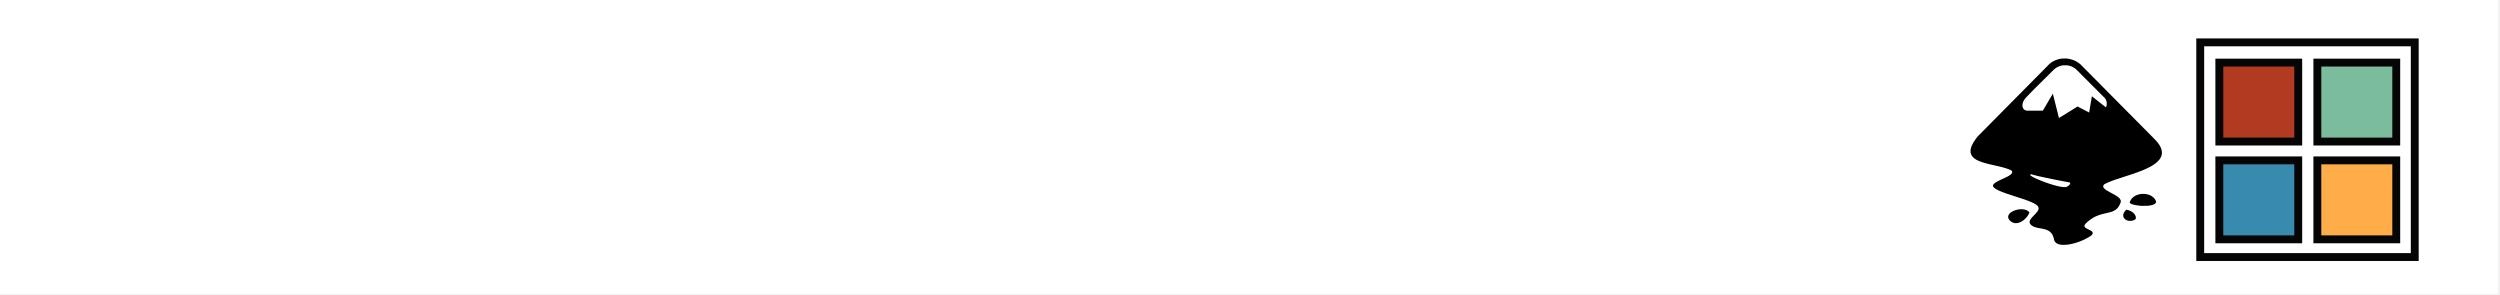
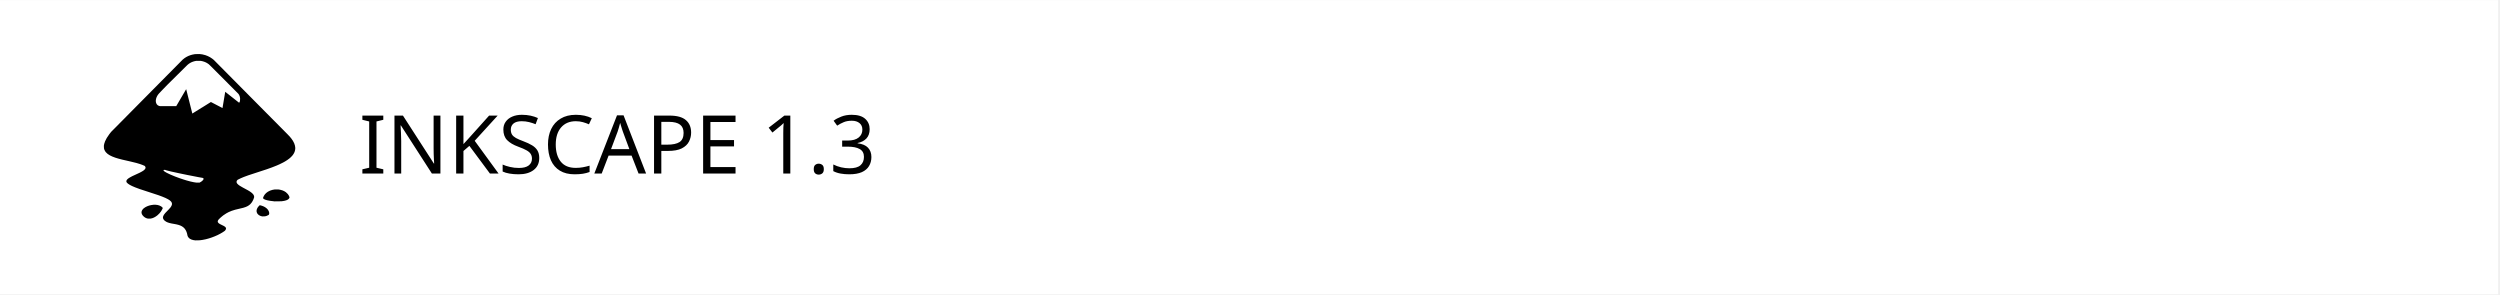
<svg xmlns="http://www.w3.org/2000/svg" width="493" height="58" id="svg2" version="1.1">
  <defs id="defs4" />
  <g id="layer1" transform="translate(0,-994.3622)">
    <rect style="fill:#ffffff;fill-opacity:1;stroke:none" id="rect2830" width="493" height="58" x="-0.367" y="994.391" />
-     <path style="fill:#000000;stroke-width:0.02" d="m 406.44,1042.618 -0.201,-0.029 -0.184,-0.051 -0.184,-0.051 -0.17,-0.082 -0.17,-0.082 -0.155,-0.152 -0.155,-0.152 -0.064,-0.13 -0.064,-0.13 -0.061,-0.265 -0.061,-0.265 -0.053,-0.154 -0.053,-0.154 -0.069,-0.144 -0.069,-0.144 -0.105,-0.154 -0.105,-0.154 -0.145,-0.141 -0.145,-0.141 -0.14,-0.092 -0.14,-0.092 -0.142,-0.07 -0.142,-0.07 -0.18,-0.063 -0.18,-0.063 -0.235,-0.058 -0.235,-0.058 -0.455,-0.083 -0.455,-0.082 -0.212,-0.049 -0.212,-0.049 -0.162,-0.053 -0.162,-0.053 -0.131,-0.058 -0.131,-0.058 -0.165,-0.108 -0.165,-0.108 -0.106,-0.115 -0.107,-0.115 -0.056,-0.116 -0.056,-0.116 -0.013,-0.097 -0.013,-0.097 0.024,-0.116 0.024,-0.116 0.069,-0.14 0.069,-0.14 0.131,-0.172 0.131,-0.172 0.36,-0.373 0.36,-0.373 0.174,-0.2 0.174,-0.2 0.08,-0.133 0.08,-0.133 0.043,-0.113 0.043,-0.113 0.013,-0.098 0.013,-0.098 -0.033,-0.128 -0.033,-0.128 -0.062,-0.095 -0.062,-0.095 -0.125,-0.114 -0.125,-0.114 -0.169,-0.109 -0.169,-0.109 -0.266,-0.133 -0.266,-0.134 -0.3,-0.125 -0.3,-0.125 -0.377,-0.141 -0.377,-0.141 -1.84,-0.604 -1.84,-0.604 -0.445,-0.165 -0.445,-0.165 -0.324,-0.138 -0.324,-0.138 -0.233,-0.12 -0.233,-0.12 -0.172,-0.113 -0.172,-0.113 -0.124,-0.122 -0.124,-0.122 -0.035,-0.104 -0.035,-0.104 0.014,-0.074 0.014,-0.074 0.053,-0.096 0.053,-0.096 0.122,-0.112 0.122,-0.112 0.162,-0.104 0.162,-0.104 0.224,-0.122 0.224,-0.122 0.75,-0.348 0.75,-0.348 0.229,-0.124 0.229,-0.124 0.169,-0.111 0.169,-0.111 0.121,-0.117 0.121,-0.117 0.049,-0.103 0.049,-0.103 2e-4,-0.076 2e-4,-0.076 -0.031,-0.073 -0.031,-0.073 -0.049,-0.064 -0.049,-0.064 -0.218,-0.094 -0.218,-0.094 -0.239,-0.088 -0.239,-0.088 -0.367,-0.11 -0.367,-0.11 -0.647,-0.158 -0.647,-0.158 -0.752,-0.172 -0.752,-0.172 -0.372,-0.098 -0.372,-0.098 -0.301,-0.092 -0.301,-0.092 -0.293,-0.111 -0.293,-0.111 -0.246,-0.119 -0.246,-0.119 -0.213,-0.137 -0.213,-0.137 -0.175,-0.166 -0.175,-0.166 -0.088,-0.121 -0.088,-0.122 -0.071,-0.148 -0.071,-0.148 -0.033,-0.12 -0.033,-0.12 -0.01,-0.249 -0.01,-0.249 0.033,-0.19 0.033,-0.19 0.084,-0.25 0.084,-0.249 0.168,-0.332 0.168,-0.332 0.262,-0.387 0.262,-0.387 0.174,-0.22 0.174,-0.219 7.052,-7.121 7.052,-7.121 0.184,-0.146 0.184,-0.146 0.172,-0.111 0.172,-0.111 0.198,-0.1 0.198,-0.1 0.206,-0.079 0.206,-0.079 0.182,-0.052 0.182,-0.052 0.273,-0.052 0.273,-0.052 0.447,-0.01 0.447,-0.01 0.271,0.034 0.271,0.034 0.307,0.077 0.307,0.077 0.235,0.091 0.235,0.09 0.219,0.111 0.219,0.111 0.21,0.138 0.21,0.138 0.16,0.126 0.16,0.126 7.258,7.32 7.258,7.32 0.234,0.243 0.234,0.244 0.171,0.21 0.171,0.209 0.152,0.227 0.152,0.227 0.117,0.229 0.117,0.229 0.072,0.223 0.072,0.223 0.03,0.2 0.03,0.2 2.1e-4,0.113 2e-4,0.113 -0.022,0.154 -0.022,0.154 -0.05,0.17 -0.05,0.17 -0.092,0.181 -0.092,0.181 -0.101,0.144 -0.101,0.144 -0.156,0.168 -0.156,0.168 -0.152,0.135 -0.152,0.135 -0.222,0.165 -0.222,0.165 -0.222,0.139 -0.222,0.139 -0.187,0.104 -0.187,0.104 -0.345,0.171 -0.345,0.171 -0.297,0.13 -0.297,0.13 -0.475,0.186 -0.475,0.186 -0.485,0.174 -0.485,0.173 -1.84,0.603 -1.84,0.604 -0.442,0.164 -0.442,0.164 -0.286,0.121 -0.286,0.121 -0.292,0.143 -0.292,0.143 -0.079,0.077 -0.079,0.077 -0.038,0.083 -0.038,0.083 -3.4e-4,0.111 -3.4e-4,0.111 0.052,0.103 0.052,0.103 0.115,0.116 0.115,0.116 0.142,0.104 0.142,0.104 0.303,0.177 0.303,0.177 0.516,0.279 0.516,0.279 0.191,0.117 0.191,0.117 0.196,0.145 0.196,0.145 0.134,0.143 0.134,0.143 0.073,0.145 0.073,0.145 0.01,0.127 0.01,0.127 -0.072,0.214 -0.072,0.214 -0.102,0.201 -0.102,0.201 -0.073,0.114 -0.073,0.114 -0.136,0.16 -0.136,0.16 -0.139,0.112 -0.139,0.112 -0.12,0.076 -0.12,0.076 -0.183,0.085 -0.183,0.085 -0.244,0.08 -0.244,0.08 -0.423,0.101 -0.423,0.101 -0.384,0.092 -0.384,0.092 -0.344,0.11 -0.344,0.11 -0.3,0.127 -0.3,0.127 -0.226,0.122 -0.226,0.122 -0.283,0.186 -0.283,0.186 -0.141,0.112 -0.141,0.113 -0.194,0.168 -0.194,0.168 -0.152,0.157 -0.152,0.157 -0.055,0.093 -0.055,0.093 -0.019,0.084 -0.019,0.084 0.024,0.085 0.024,0.085 0.079,0.089 0.079,0.089 0.126,0.082 0.126,0.082 0.379,0.188 0.379,0.188 0.119,0.079 0.119,0.079 0.071,0.081 0.071,0.081 0.025,0.087 0.025,0.087 -0.015,0.066 -0.015,0.067 -0.046,0.089 -0.046,0.09 -0.072,0.083 -0.072,0.083 -0.208,0.139 -0.208,0.139 -0.225,0.131 -0.225,0.131 -0.27,0.14 -0.27,0.14 -0.283,0.124 -0.283,0.124 -0.281,0.108 -0.281,0.108 -0.273,0.091 -0.273,0.089 -0.326,0.09 -0.326,0.089 -0.344,0.068 -0.344,0.067 -0.253,0.033 -0.253,0.033 -0.425,0.01 -0.425,0.01 -0.201,-0.029 z m 1.121,-11.424 0.091,-0.047 0.121,-0.08 0.121,-0.08 0.129,-0.121 0.129,-0.121 0.05,-0.098 0.05,-0.098 -0.012,-0.065 -0.012,-0.065 -0.035,-0.031 -0.035,-0.031 -0.052,-0.019 -0.052,-0.019 -0.413,-0.073 -0.413,-0.073 -1.072,-0.209 -1.072,-0.209 -0.819,-0.169 -0.819,-0.169 -0.779,-0.17 -0.779,-0.17 -0.468,-0.117 -0.468,-0.117 -0.159,-0.053 -0.159,-0.053 -0.119,0.01 -0.119,0.01 -0.025,0.034 -0.025,0.034 0.011,0.04 0.011,0.04 0.101,0.087 0.101,0.087 0.209,0.123 0.209,0.123 0.37,0.177 0.37,0.177 0.46,0.191 0.46,0.191 0.44,0.163 0.44,0.163 0.412,0.137 0.412,0.137 0.286,0.088 0.286,0.088 0.374,0.1 0.374,0.1 0.324,0.07 0.324,0.07 0.263,0.04 0.263,0.04 h 0.313 0.313 z m 0.359,-14.727 1.764,-1.101 h 0.011 0.011 l 1.133,0.591 1.133,0.591 0.006,-0.01 0.006,-0.01 0.265,-1.578 0.265,-1.578 v -0.014 -0.014 l 1.369,1.081 1.369,1.081 0.047,-0.058 0.047,-0.058 0.043,-0.12 0.043,-0.12 0.01,-0.259 0.01,-0.26 -0.034,-0.179 -0.034,-0.179 -0.059,-0.15 -0.059,-0.15 -0.08,-0.118 -0.08,-0.118 -2.706,-2.713 -2.706,-2.713 -0.213,-0.203 -0.213,-0.203 -0.182,-0.122 -0.182,-0.122 -0.189,-0.093 -0.189,-0.094 -0.209,-0.069 -0.209,-0.069 -0.198,-0.044 -0.198,-0.044 h -0.465 -0.465 l -0.205,0.044 -0.205,0.044 -0.208,0.071 -0.208,0.071 -0.164,0.081 -0.164,0.081 -0.142,0.09 -0.142,0.091 -0.142,0.115 -0.142,0.115 -1.972,1.953 -1.973,1.953 -0.456,0.469 -0.456,0.469 -0.353,0.371 -0.353,0.371 -0.093,0.108 -0.093,0.108 -0.095,0.14 -0.095,0.14 -0.077,0.16 -0.077,0.16 -0.051,0.16 -0.051,0.16 -0.023,0.19 -0.023,0.19 0.021,0.15 0.021,0.15 0.023,0.07 0.023,0.07 0.058,0.113 0.058,0.114 0.101,0.1 0.101,0.1 0.127,0.059 0.127,0.059 0.107,0.022 0.107,0.022 h 1.582 1.582 l 0.969,-1.657 0.969,-1.657 0.014,-0.01 0.014,-0.01 0.561,2.229 0.561,2.23 0.041,0.165 0.041,0.165 0.063,-0.037 0.063,-0.037 1.764,-1.101 z m -10.766,21.852 -0.144,-0.035 -0.149,-0.07 -0.149,-0.07 -0.126,-0.094 -0.126,-0.094 -0.124,-0.133 -0.124,-0.133 -0.068,-0.12 -0.068,-0.12 -0.031,-0.119 -0.031,-0.119 2.4e-4,-0.091 2.4e-4,-0.09 0.027,-0.1 0.027,-0.1 0.053,-0.103 0.053,-0.103 0.101,-0.119 0.101,-0.119 0.175,-0.13 0.175,-0.13 0.195,-0.1 0.195,-0.1 0.197,-0.072 0.197,-0.072 0.207,-0.05 0.207,-0.05 0.229,-0.03 0.229,-0.029 h 0.216 0.216 l 0.182,0.022 0.182,0.022 0.172,0.048 0.172,0.048 0.188,0.093 0.188,0.092 0.152,0.141 0.152,0.141 -0.011,0.057 -0.011,0.056 -0.093,0.183 -0.093,0.183 -0.092,0.141 -0.092,0.141 -0.127,0.16 -0.127,0.16 -0.199,0.191 -0.199,0.191 -0.091,0.071 -0.091,0.071 -0.152,0.1 -0.152,0.1 -0.152,0.076 -0.152,0.075 -0.131,0.049 -0.131,0.049 -0.172,0.038 -0.172,0.038 h -0.233 -0.233 l -0.144,-0.035 z m 22.562,-0.428 -0.111,-0.026 -0.081,-0.026 -0.081,-0.026 -0.141,-0.072 -0.141,-0.072 -0.134,-0.124 -0.134,-0.124 -0.062,-0.115 -0.062,-0.115 -0.032,-0.108 -0.032,-0.108 v -0.132 -0.132 l 0.031,-0.119 0.031,-0.119 0.06,-0.128 0.06,-0.128 0.073,-0.102 0.073,-0.102 0.107,-0.121 0.107,-0.121 0.05,-0.027 0.05,-0.027 0.148,0.035 0.148,0.035 0.172,0.059 0.172,0.059 0.162,0.08 0.162,0.08 0.091,0.061 0.091,0.06 0.129,0.102 0.129,0.102 0.11,0.13 0.11,0.13 0.09,0.179 0.09,0.18 0.024,0.145 0.024,0.145 -0.024,0.115 -0.024,0.115 -0.036,0.05 -0.036,0.05 -0.192,0.094 -0.192,0.094 -0.162,0.043 -0.162,0.043 -0.273,0.01 -0.273,0.01 z m 2.336,-2.967 -0.202,-0.017 -0.253,-0.032 -0.253,-0.032 -0.257,-0.049 -0.257,-0.049 -0.208,-0.061 -0.208,-0.061 -0.142,-0.067 -0.142,-0.067 -0.065,-0.063 -0.065,-0.063 -0.013,-0.039 -0.013,-0.039 0.035,-0.104 0.035,-0.104 0.071,-0.14 0.071,-0.14 0.079,-0.115 0.079,-0.115 0.124,-0.131 0.124,-0.131 0.173,-0.129 0.173,-0.129 0.214,-0.108 0.214,-0.107 0.227,-0.072 0.227,-0.073 0.236,-0.042 0.236,-0.042 h 0.344 0.344 l 0.162,0.025 0.162,0.025 0.228,0.059 0.228,0.059 0.182,0.077 0.182,0.078 0.175,0.107 0.175,0.107 0.197,0.19 0.197,0.19 0.098,0.15 0.097,0.15 0.066,0.15 0.066,0.15 -0.013,0.07 -0.013,0.07 -0.036,0.07 -0.036,0.07 -0.104,0.096 -0.104,0.096 -0.166,0.077 -0.166,0.077 -0.195,0.053 -0.195,0.053 -0.27,0.042 -0.27,0.042 -0.688,0.01 -0.688,0.01 -0.202,-0.017 z" id="path24070" />
-     <path style="opacity:0.98;fill:#ffffff;stroke:#000000;stroke-width:1.554px;stroke-linecap:butt;stroke-linejoin:miter;stroke-miterlimit:4;stroke-dasharray:none;stroke-opacity:1" d="m 433.885,1002.718 h 42.303 v 42.332 h -42.303 z" id="path4222-9" />
-     <path style="font-variation-settings:normal;opacity:0.98;vector-effect:none;fill:#af351b;fill-opacity:0.992;stroke:#000000;stroke-width:1.554px;stroke-linecap:butt;stroke-linejoin:miter;stroke-miterlimit:4;stroke-dasharray:none;stroke-dashoffset:0;stroke-opacity:1;-inkscape-stroke:none;stop-color:#000000" d="m 437.652,1006.706 h 15.56 v 15.571 H 437.652 Z" id="path16645" />
-     <path style="font-variation-settings:normal;opacity:0.98;vector-effect:none;fill:#77bb99;fill-opacity:1;stroke:#000000;stroke-width:1.554px;stroke-linecap:butt;stroke-linejoin:miter;stroke-miterlimit:4;stroke-dasharray:none;stroke-dashoffset:0;stroke-opacity:1;-inkscape-stroke:none;stop-color:#000000" d="m 456.981,1006.706 h 15.56 v 15.571 h -15.56 z" id="path18263" />
-     <path style="font-variation-settings:normal;opacity:0.98;vector-effect:none;fill:#3388aa;fill-opacity:0.992;stroke:#000000;stroke-width:1.554px;stroke-linecap:butt;stroke-linejoin:miter;stroke-miterlimit:4;stroke-dasharray:none;stroke-dashoffset:0;stroke-opacity:1;-inkscape-stroke:none;stop-color:#000000" d="m 437.652,1025.988 h 15.56 v 15.571 H 437.652 Z" id="path19194" />
-     <path style="font-variation-settings:normal;opacity:0.98;vector-effect:none;fill:#ffaa44;fill-opacity:0.992;stroke:#000000;stroke-width:1.554px;stroke-linecap:butt;stroke-linejoin:miter;stroke-miterlimit:4;stroke-dasharray:none;stroke-dashoffset:0;stroke-opacity:1;-inkscape-stroke:none;stop-color:#000000" d="m 456.981,1025.988 h 15.56 v 15.571 h -15.56 z" id="path19196" />
+     <path style="fill:#000000;stroke-width:0.02" d="M 38.336,1041.737 38.135,1041.708 37.952,1041.657 37.768,1041.606 37.598,1041.524 37.428,1041.442 37.272,1041.29 37.117,1041.138 37.053,1041.008 36.99,1040.878 36.929,1040.613 36.869,1040.348 36.815,1040.194 36.762,1040.04 36.693,1039.896 36.624,1039.753 36.52,1039.598 36.415,1039.444 36.271,1039.303 36.126,1039.161 35.986,1039.069 35.847,1038.977 35.705,1038.907 35.563,1038.837 35.384,1038.774 35.204,1038.711 34.969,1038.653 34.734,1038.595 34.279,1038.512 33.824,1038.43 33.612,1038.381 33.4,1038.332 33.238,1038.279 33.076,1038.226 32.945,1038.168 32.814,1038.11 32.649,1038.002 32.484,1037.893 32.377,1037.778 32.271,1037.664 32.215,1037.547 32.159,1037.431 32.146,1037.334 32.132,1037.237 32.156,1037.121 32.179,1037.005 32.248,1036.865 32.318,1036.725 32.448,1036.553 32.579,1036.381 32.939,1036.008 33.298,1035.635 33.473,1035.435 33.647,1035.234 33.727,1035.102 33.808,1034.969 33.85,1034.856 33.893,1034.743 33.906,1034.645 33.919,1034.547 33.886,1034.419 33.853,1034.292 33.791,1034.197 33.73,1034.102 33.605,1033.988 33.48,1033.874 33.311,1033.765 33.142,1033.656 32.877,1033.523 32.611,1033.389 32.31,1033.265 32.01,1033.14 31.633,1032.999 31.256,1032.859 29.415,1032.255 27.575,1031.651 27.13,1031.486 26.685,1031.321 26.362,1031.183 26.038,1031.045 25.805,1030.925 25.573,1030.804 25.401,1030.692 25.229,1030.579 25.105,1030.457 24.981,1030.334 24.946,1030.231 24.911,1030.127 24.925,1030.053 24.939,1029.979 24.992,1029.883 25.045,1029.787 25.167,1029.675 25.289,1029.563 25.451,1029.459 25.613,1029.355 25.837,1029.234 26.061,1029.112 26.811,1028.764 27.561,1028.416 27.791,1028.292 28.02,1028.167 28.189,1028.057 28.358,1027.946 28.479,1027.829 28.599,1027.711 28.648,1027.608 28.697,1027.505 28.697,1027.429 28.697,1027.353 28.666,1027.28 28.635,1027.207 28.586,1027.143 28.537,1027.079 28.319,1026.985 28.101,1026.891 27.861,1026.803 27.622,1026.715 27.254,1026.605 26.887,1026.495 26.24,1026.337 25.593,1026.18 24.841,1026.008 24.089,1025.836 23.716,1025.738 23.344,1025.64 23.042,1025.548 22.741,1025.456 22.448,1025.345 22.155,1025.235 21.909,1025.116 21.663,1024.997 21.45,1024.86 21.236,1024.723 21.061,1024.557 20.886,1024.391 20.798,1024.27 20.71,1024.148 20.639,1024 20.568,1023.852 20.536,1023.732 20.503,1023.613 20.492,1023.363 20.482,1023.114 20.515,1022.924 20.549,1022.735 20.633,1022.485 20.716,1022.236 20.884,1021.904 21.052,1021.573 21.314,1021.186 21.576,1020.799 21.749,1020.579 21.923,1020.36 28.974,1013.238 36.026,1006.117 36.209,1005.971 36.393,1005.826 36.565,1005.715 36.738,1005.604 36.936,1005.504 37.133,1005.403 37.339,1005.324 37.545,1005.245 37.727,1005.193 37.909,1005.141 38.182,1005.089 38.455,1005.037 38.902,1005.027 39.349,1005.017 39.62,1005.051 39.891,1005.085 40.198,1005.162 40.505,1005.239 40.74,1005.33 40.976,1005.42 41.194,1005.531 41.413,1005.641 41.623,1005.779 41.832,1005.917 41.993,1006.043 42.153,1006.169 49.411,1013.49 56.67,1020.81 56.903,1021.053 57.137,1021.297 57.308,1021.507 57.479,1021.716 57.632,1021.943 57.784,1022.169 57.901,1022.399 58.019,1022.628 58.091,1022.851 58.164,1023.073 58.194,1023.273 58.224,1023.472 58.224,1023.586 58.224,1023.699 58.202,1023.853 58.181,1024.007 58.131,1024.176 58.081,1024.346 57.989,1024.527 57.897,1024.708 57.796,1024.852 57.696,1024.995 57.54,1025.163 57.385,1025.331 57.233,1025.466 57.081,1025.602 56.859,1025.766 56.636,1025.931 56.414,1026.07 56.192,1026.209 56.004,1026.313 55.817,1026.417 55.472,1026.587 55.126,1026.758 54.83,1026.888 54.533,1027.018 54.058,1027.205 53.583,1027.391 53.097,1027.565 52.612,1027.738 50.772,1028.341 48.931,1028.945 48.489,1029.109 48.047,1029.272 47.761,1029.393 47.475,1029.514 47.183,1029.656 46.89,1029.799 46.812,1029.876 46.733,1029.953 46.695,1030.036 46.657,1030.119 46.657,1030.23 46.656,1030.341 46.708,1030.444 46.76,1030.546 46.875,1030.663 46.99,1030.779 47.131,1030.883 47.273,1030.986 47.576,1031.164 47.88,1031.341 48.395,1031.62 48.911,1031.898 49.102,1032.015 49.294,1032.132 49.49,1032.278 49.685,1032.423 49.819,1032.566 49.953,1032.709 50.026,1032.854 50.099,1032.999 50.109,1033.126 50.119,1033.253 50.047,1033.467 49.974,1033.68 49.873,1033.881 49.771,1034.082 49.697,1034.196 49.624,1034.31 49.488,1034.47 49.352,1034.63 49.212,1034.742 49.073,1034.854 48.952,1034.93 48.832,1035.006 48.649,1035.091 48.466,1035.176 48.222,1035.256 47.978,1035.336 47.555,1035.437 47.131,1035.539 46.747,1035.631 46.363,1035.723 46.019,1035.832 45.675,1035.942 45.376,1036.068 45.076,1036.195 44.85,1036.317 44.624,1036.439 44.34,1036.626 44.057,1036.812 43.916,1036.924 43.774,1037.037 43.58,1037.205 43.386,1037.373 43.234,1037.53 43.081,1037.688 43.026,1037.781 42.971,1037.874 42.952,1037.958 42.932,1038.042 42.957,1038.127 42.981,1038.212 43.06,1038.301 43.138,1038.39 43.264,1038.472 43.39,1038.554 43.769,1038.742 44.148,1038.929 44.267,1039.008 44.386,1039.088 44.457,1039.168 44.528,1039.249 44.552,1039.336 44.577,1039.424 44.562,1039.489 44.548,1039.556 44.501,1039.646 44.455,1039.736 44.383,1039.819 44.31,1039.901 44.103,1040.04 43.895,1040.179 43.67,1040.31 43.444,1040.442 43.174,1040.582 42.904,1040.721 42.621,1040.845 42.338,1040.969 42.057,1041.077 41.776,1041.185 41.503,1041.276 41.23,1041.365 40.904,1041.455 40.578,1041.544 40.235,1041.612 39.891,1041.679 39.638,1041.712 39.385,1041.745 38.961,1041.755 38.536,1041.765 38.335,1041.736 Z M 39.457,1030.313 39.548,1030.266 39.669,1030.186 39.79,1030.106 39.919,1029.985 40.047,1029.864 40.097,1029.766 40.148,1029.668 40.135,1029.603 40.123,1029.538 40.088,1029.507 40.053,1029.476 40.001,1029.457 39.948,1029.438 39.536,1029.365 39.123,1029.292 38.051,1029.082 36.979,1028.873 36.16,1028.704 35.341,1028.534 34.562,1028.364 33.784,1028.194 33.316,1028.077 32.848,1027.96 32.689,1027.907 32.53,1027.854 32.411,1027.864 32.292,1027.874 32.266,1027.908 32.241,1027.942 32.251,1027.982 32.262,1028.022 32.363,1028.109 32.463,1028.196 32.672,1028.319 32.881,1028.442 33.252,1028.619 33.622,1028.795 34.082,1028.986 34.542,1029.177 34.982,1029.34 35.422,1029.503 35.834,1029.64 36.245,1029.778 36.531,1029.866 36.817,1029.954 37.191,1030.054 37.566,1030.155 37.889,1030.225 38.213,1030.295 38.476,1030.335 38.739,1030.375 H 39.052 39.366 Z M 39.815,1015.585 41.579,1014.484 H 41.591 41.602 L 42.735,1015.075 43.869,1015.665 43.875,1015.655 43.881,1015.645 44.146,1014.067 44.41,1012.49 V 1012.476 1012.462 L 45.779,1013.542 47.148,1014.623 47.195,1014.565 47.241,1014.507 47.284,1014.388 47.327,1014.268 47.337,1014.008 47.347,1013.749 47.313,1013.57 47.279,1013.39 47.22,1013.24 47.161,1013.09 47.082,1012.973 47.002,1012.855 44.296,1010.142 41.59,1007.429 41.377,1007.226 41.164,1007.023 40.982,1006.901 40.8,1006.779 40.611,1006.686 40.422,1006.592 40.213,1006.523 40.004,1006.454 39.806,1006.41 39.607,1006.366 H 39.142 38.677 L 38.472,1006.41 38.266,1006.454 38.059,1006.525 37.851,1006.596 37.688,1006.677 37.524,1006.758 37.383,1006.848 37.241,1006.939 37.099,1007.054 36.958,1007.169 34.985,1009.121 33.013,1011.074 32.557,1011.543 32.101,1012.012 31.748,1012.383 31.395,1012.754 31.302,1012.862 31.209,1012.97 31.114,1013.11 31.019,1013.25 30.942,1013.409 30.865,1013.569 30.814,1013.729 30.763,1013.888 30.74,1014.078 30.717,1014.267 30.739,1014.417 30.76,1014.567 30.783,1014.637 30.805,1014.707 30.863,1014.82 30.92,1014.934 31.022,1015.034 31.123,1015.134 31.249,1015.193 31.376,1015.252 31.483,1015.274 31.59,1015.296 H 33.172 34.753 L 35.722,1013.639 36.691,1011.983 36.705,1011.973 36.719,1011.963 37.28,1014.192 37.842,1016.422 37.883,1016.587 37.924,1016.752 37.987,1016.715 38.05,1016.678 39.814,1015.577 Z M 29.049,1037.438 28.905,1037.403 28.756,1037.333 28.607,1037.263 28.481,1037.169 28.355,1037.075 28.231,1036.941 28.108,1036.808 28.04,1036.688 27.971,1036.568 27.94,1036.449 27.909,1036.33 27.909,1036.239 27.909,1036.149 27.936,1036.049 27.963,1035.949 28.016,1035.846 28.07,1035.743 28.17,1035.624 28.271,1035.504 28.446,1035.375 28.621,1035.245 28.816,1035.145 29.011,1035.045 29.208,1034.973 29.405,1034.901 29.612,1034.851 29.82,1034.801 30.048,1034.771 30.277,1034.742 H 30.493 30.71 L 30.892,1034.764 31.074,1034.786 31.246,1034.834 31.418,1034.882 31.606,1034.975 31.794,1035.067 31.946,1035.208 32.099,1035.348 32.087,1035.405 32.076,1035.461 31.983,1035.644 31.89,1035.827 31.798,1035.968 31.706,1036.109 31.579,1036.268 31.452,1036.428 31.253,1036.619 31.054,1036.809 30.963,1036.88 30.872,1036.951 30.72,1037.051 30.568,1037.151 30.417,1037.227 30.265,1037.302 30.134,1037.351 30.002,1037.4 29.83,1037.438 29.658,1037.476 H 29.426 29.193 L 29.049,1037.441 Z M 51.611,1037.009 51.5,1036.983 51.419,1036.957 51.338,1036.931 51.197,1036.859 51.055,1036.787 50.922,1036.663 50.788,1036.538 50.726,1036.423 50.664,1036.308 50.632,1036.2 50.6,1036.091 V 1035.959 1035.828 L 50.631,1035.709 50.662,1035.59 50.722,1035.462 50.783,1035.334 50.856,1035.232 50.93,1035.131 51.037,1035.01 51.144,1034.889 51.194,1034.862 51.244,1034.835 51.392,1034.87 51.54,1034.905 51.712,1034.964 51.884,1035.023 52.046,1035.103 52.208,1035.183 52.299,1035.244 52.39,1035.304 52.518,1035.405 52.647,1035.507 52.757,1035.637 52.867,1035.766 52.957,1035.946 53.047,1036.126 53.071,1036.27 53.096,1036.415 53.071,1036.53 53.047,1036.645 53.011,1036.695 52.975,1036.745 52.784,1036.839 52.592,1036.932 52.43,1036.976 52.268,1037.018 51.995,1037.028 51.722,1037.039 Z M 53.947,1034.042 53.745,1034.025 53.492,1033.993 53.239,1033.961 52.982,1033.912 52.724,1033.863 52.517,1033.802 52.309,1033.741 52.167,1033.674 52.026,1033.607 51.961,1033.544 51.896,1033.481 51.884,1033.442 51.871,1033.403 51.906,1033.299 51.94,1033.194 52.011,1033.055 52.082,1032.915 52.161,1032.8 52.24,1032.685 52.364,1032.554 52.488,1032.423 52.661,1032.295 52.834,1032.166 53.049,1032.059 53.263,1031.951 53.49,1031.879 53.717,1031.806 53.953,1031.764 54.189,1031.722 H 54.533 54.877 L 55.039,1031.747 55.201,1031.772 55.429,1031.831 55.657,1031.89 55.839,1031.967 56.021,1032.045 56.196,1032.152 56.37,1032.259 56.567,1032.448 56.764,1032.638 56.861,1032.788 56.959,1032.937 57.025,1033.087 57.091,1033.237 57.078,1033.307 57.066,1033.377 57.03,1033.447 56.994,1033.517 56.89,1033.613 56.786,1033.709 56.62,1033.786 56.454,1033.863 56.259,1033.916 56.064,1033.969 55.794,1034.011 55.524,1034.053 54.837,1034.063 54.149,1034.073 53.947,1034.056 Z" id="path24070" />
+     <text xml:space="preserve" style="font-style:normal;font-variant:normal;font-weight:normal;font-stretch:normal;font-size:16px;font-family:'Liberation Serif';-inkscape-font-specification:'Liberation Serif';letter-spacing:0px;word-spacing:0px;fill:#000000;stroke-linecap:round;paint-order:markers fill stroke" x="70.819" y="1028.579" id="text1">
+       <tspan id="tspan1" x="70.819" y="1028.579" style="font-style:normal;font-variant:normal;font-weight:normal;font-stretch:normal;font-family:'Linux Libertine G';-inkscape-font-specification:'Linux Libertine G'">INKSCAPE 1.3</tspan>
+     </text>
  </g>
</svg>
